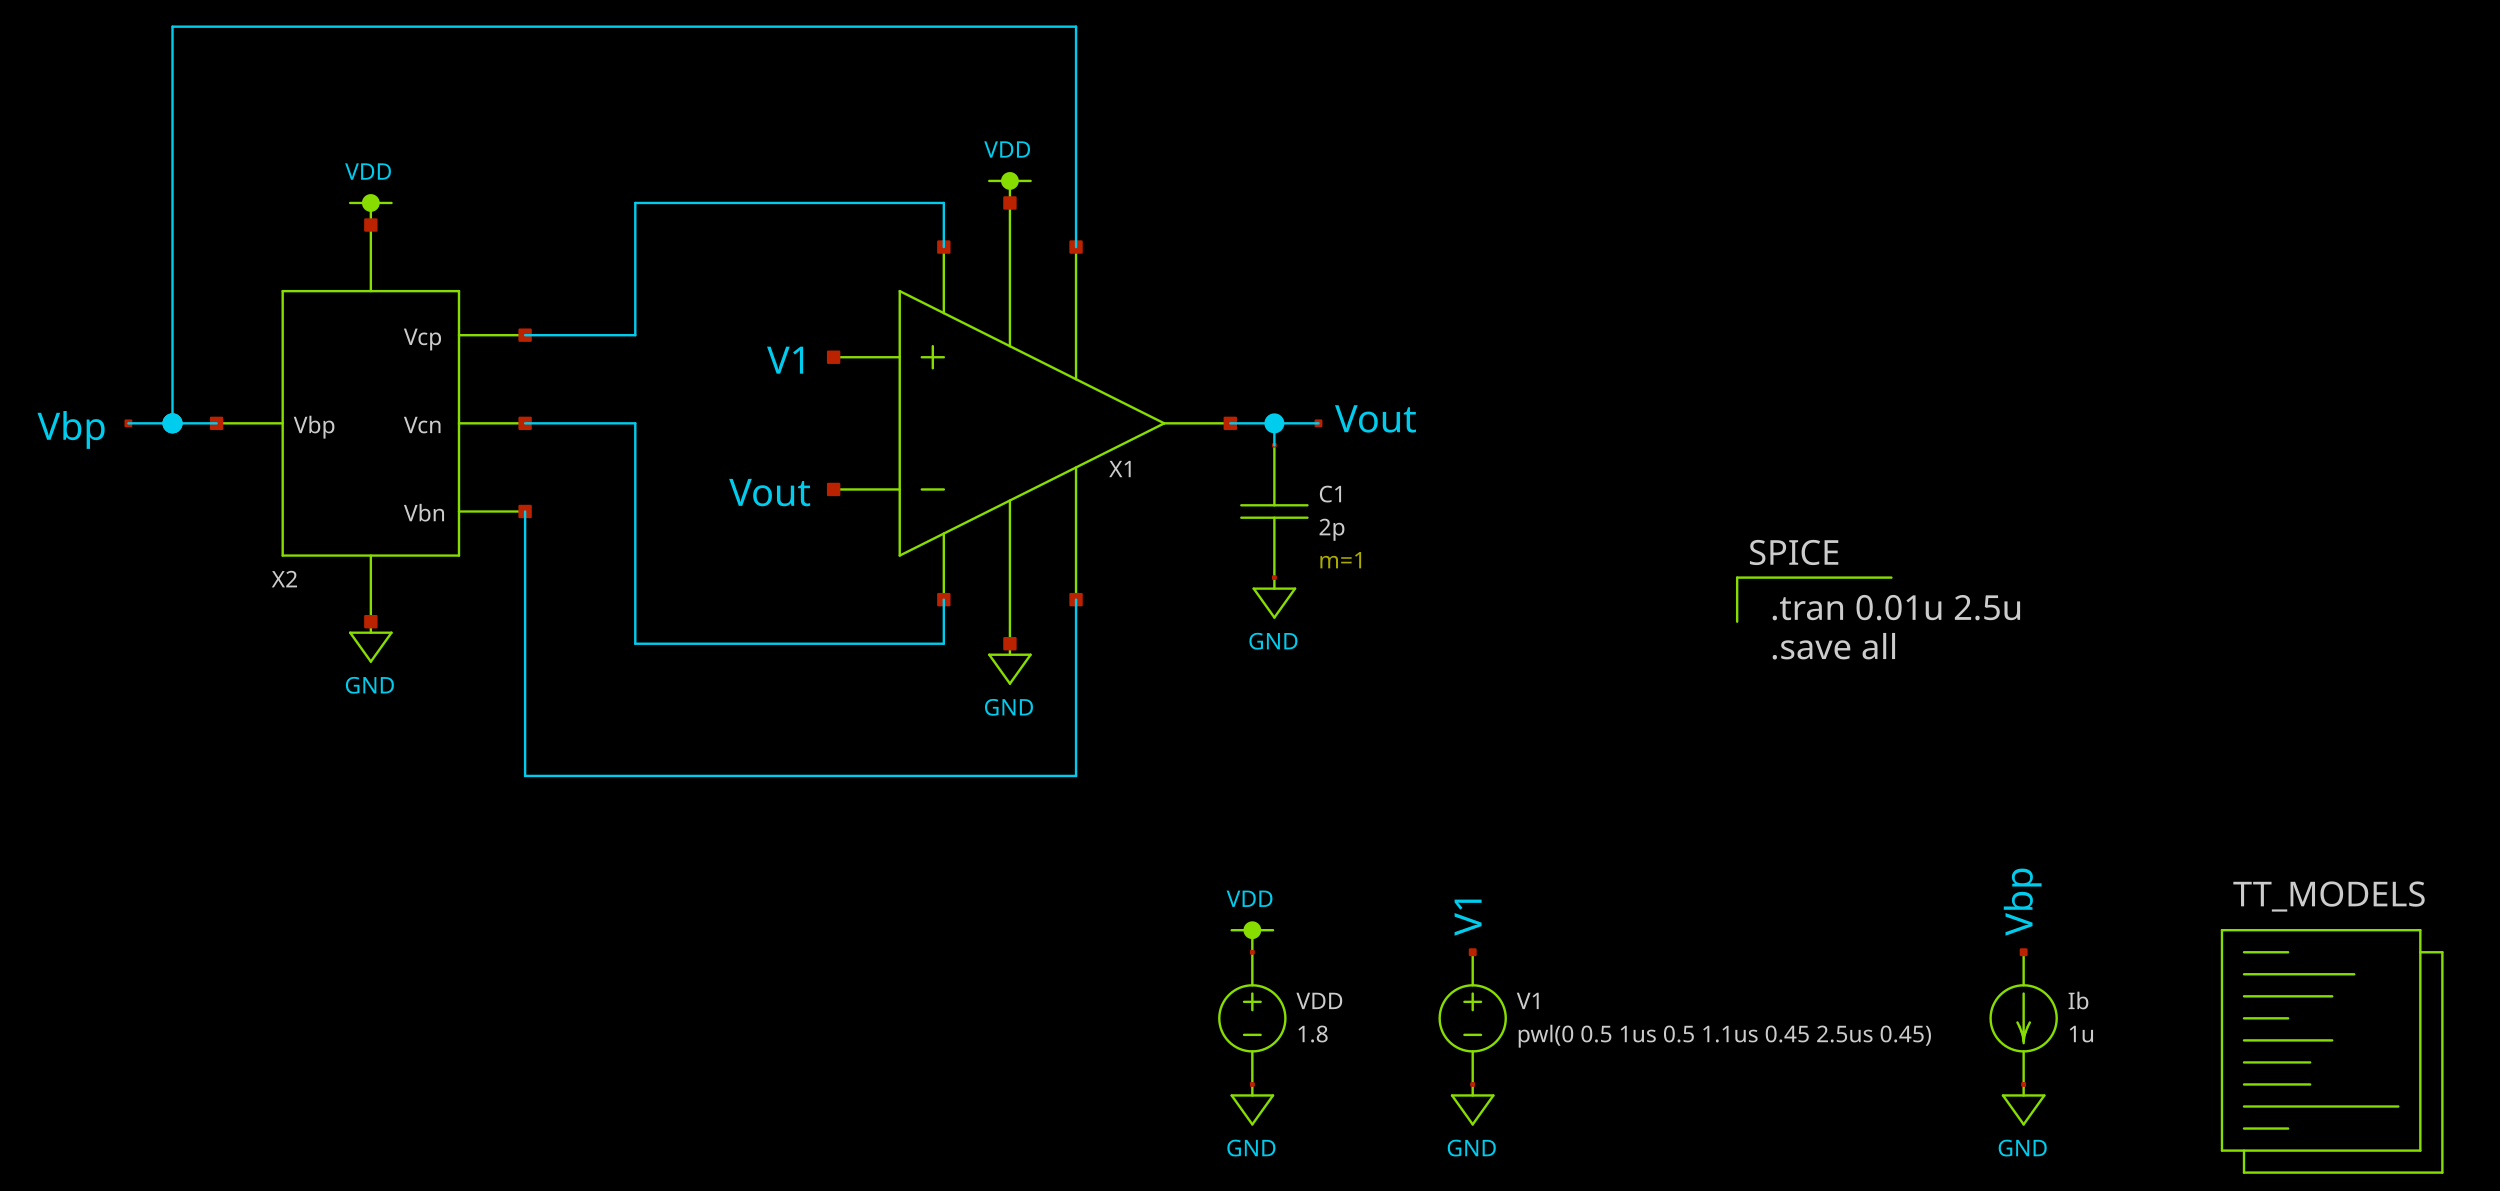
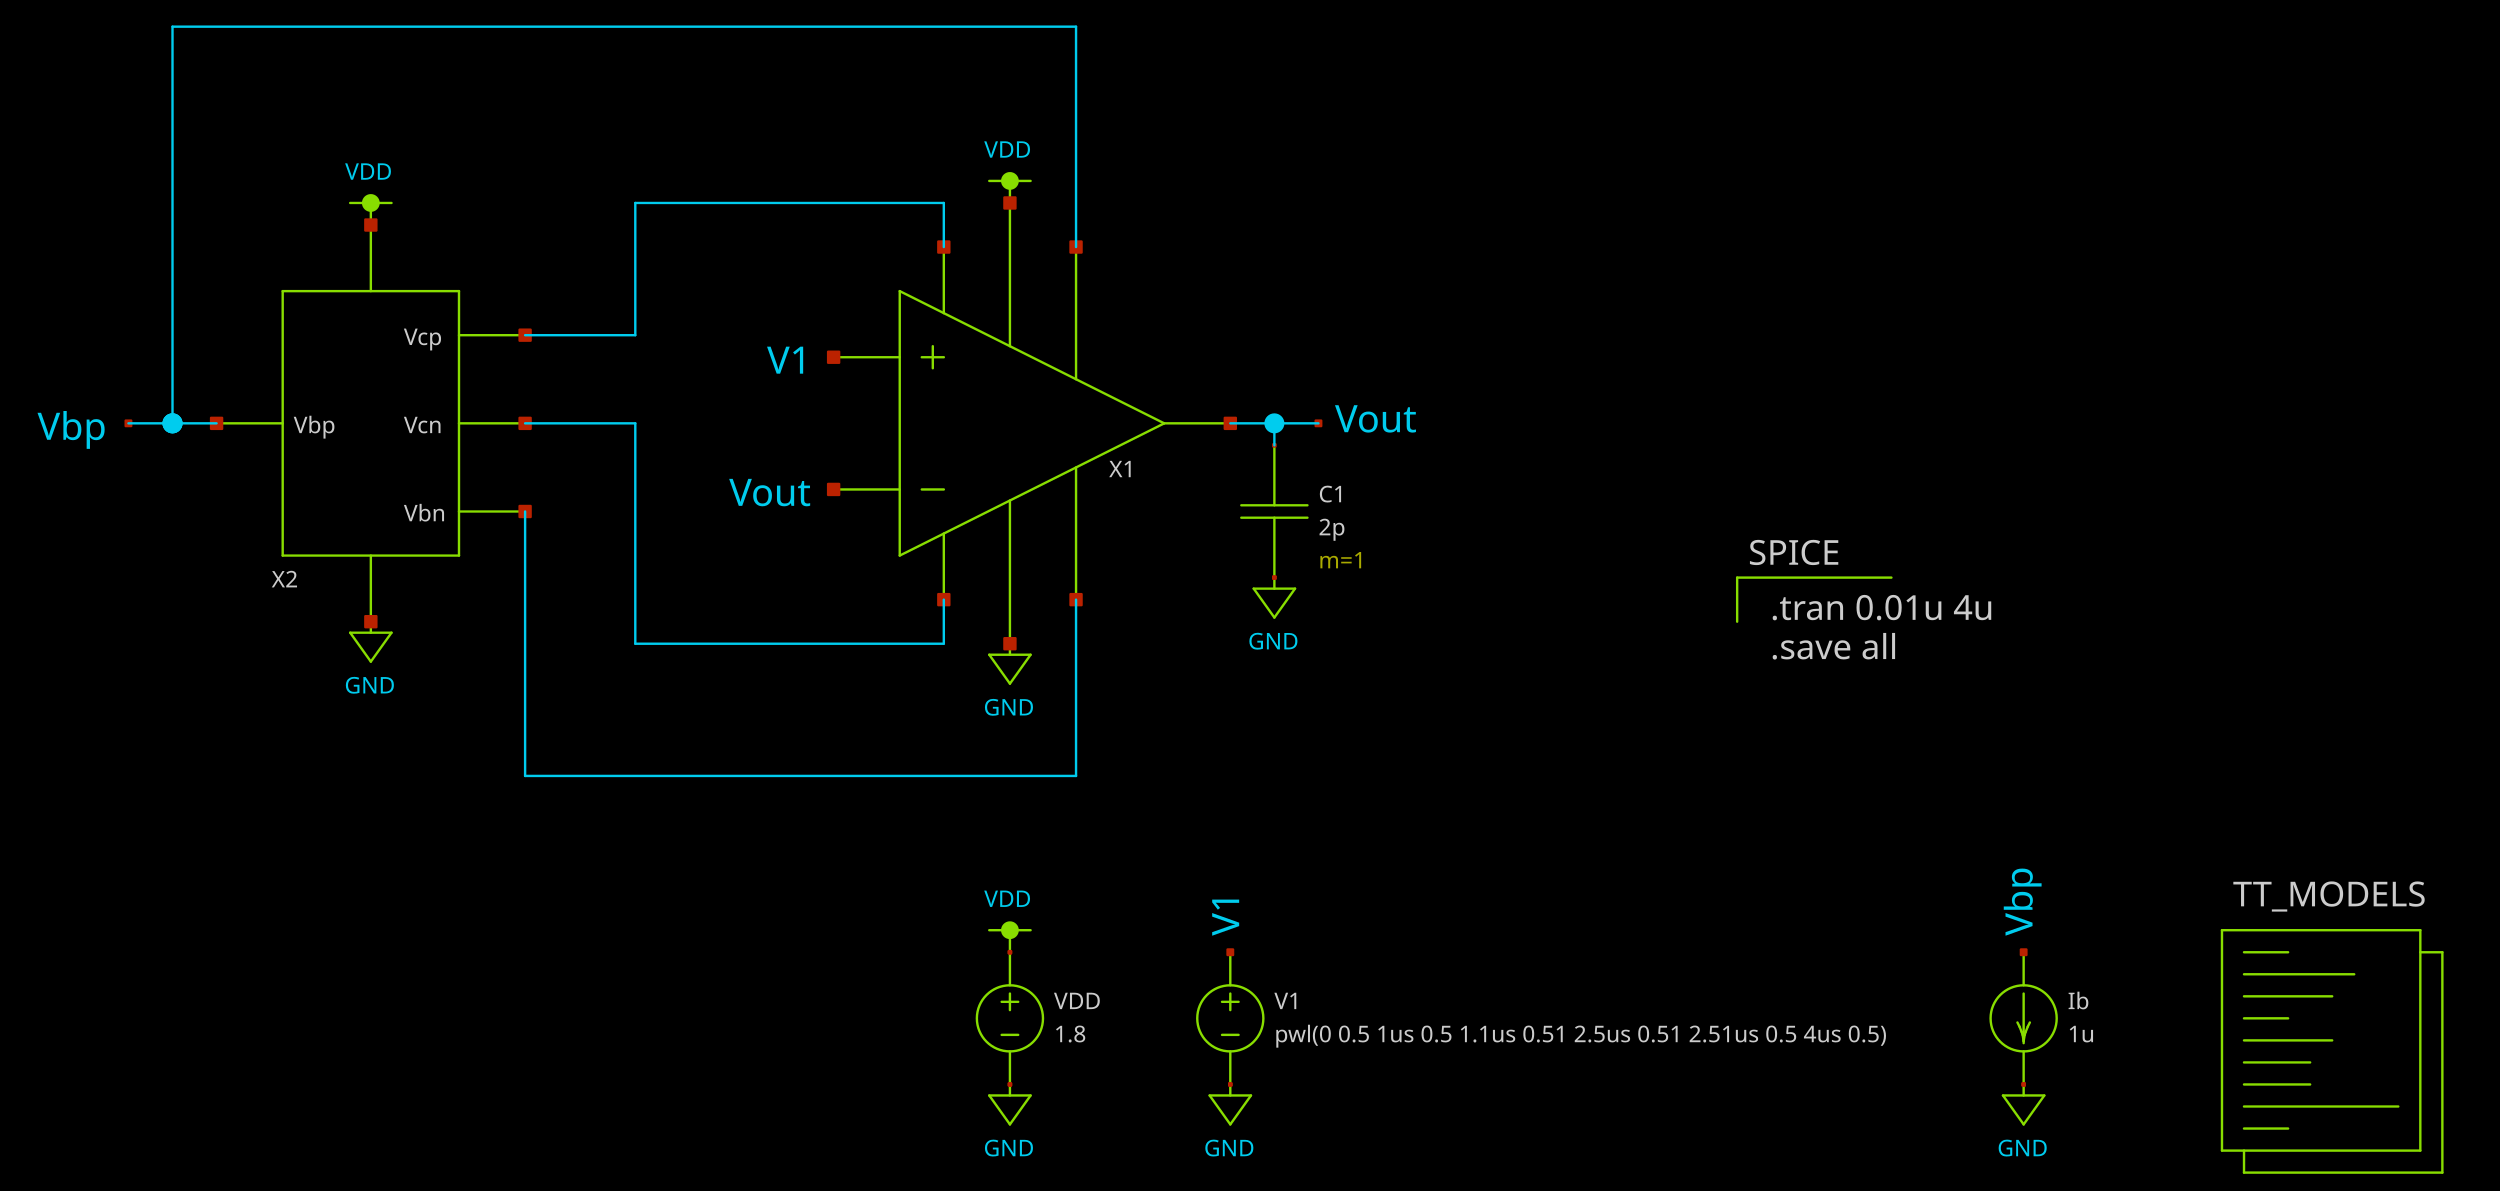
<svg xmlns="http://www.w3.org/2000/svg" width="1848" height="880" version="1.1">
  <style type="text/css">
.l0{
 fill: #000000;
  stroke: #000000;
  stroke-linecap:round;
  stroke-linejoin:round;
  stroke-width: 1.759;
}
.l1{
 fill: #00ccee;
  stroke: #00ccee;
  stroke-linecap:round;
  stroke-linejoin:round;
  stroke-width: 1.759;
}
.l2{
  fill: none;
  stroke: #3f3f3f;
  stroke-linecap:round;
  stroke-linejoin:round;
  stroke-width: 1.759;
}
.l3{
 fill: #cccccc; fill-opacity: 0.5;
  stroke: #cccccc;
  stroke-linecap:round;
  stroke-linejoin:round;
  stroke-width: 1.759;
}
.l4{
 fill: #88dd00;
  stroke: #88dd00;
  stroke-linecap:round;
  stroke-linejoin:round;
  stroke-width: 1.759;
}
.l5{
 fill: #bb2200;
  stroke: #bb2200;
  stroke-linecap:round;
  stroke-linejoin:round;
  stroke-width: 1.759;
}
.l6{
 fill: #00ccee; fill-opacity: 0.5;
  stroke: #00ccee;
  stroke-linecap:round;
  stroke-linejoin:round;
  stroke-width: 1.759;
}
.l7{
 fill: #ff0000; fill-opacity: 0.5;
  stroke: #ff0000;
  stroke-linecap:round;
  stroke-linejoin:round;
  stroke-width: 1.759;
}
.l8{
 fill: #ffff00; fill-opacity: 0.5;
  stroke: #ffff00;
  stroke-linecap:round;
  stroke-linejoin:round;
  stroke-width: 1.759;
}
.l9{
 fill: #ffffff; fill-opacity: 0.5;
  stroke: #ffffff;
  stroke-linecap:round;
  stroke-linejoin:round;
  stroke-width: 1.759;
}
.l10{
 fill: #ff00ff;
  stroke: #ff00ff;
  stroke-linecap:round;
  stroke-linejoin:round;
  stroke-width: 1.759;
}
.l11{
 fill: #00ff00; fill-opacity: 0.5;
  stroke: #00ff00;
  stroke-linecap:round;
  stroke-linejoin:round;
  stroke-width: 1.759;
}
.l12{
 fill: #0044dd; fill-opacity: 0.5;
  stroke: #0044dd;
  stroke-linecap:round;
  stroke-linejoin:round;
  stroke-width: 1.759;
}
.l13{
 fill: #aaaa00; fill-opacity: 0.5;
  stroke: #aaaa00;
  stroke-linecap:round;
  stroke-linejoin:round;
  stroke-width: 1.759;
}
.l14{
  fill: none;
  stroke: #aaccaa;
  stroke-linecap:round;
  stroke-linejoin:round;
  stroke-width: 1.759;
}
.l15{
 fill: #ff7777; fill-opacity: 0.5;
  stroke: #ff7777;
  stroke-linecap:round;
  stroke-linejoin:round;
  stroke-width: 1.759;
}
.l16{
 fill: #bfff81; fill-opacity: 0.5;
  stroke: #bfff81;
  stroke-linecap:round;
  stroke-linejoin:round;
  stroke-width: 1.759;
}
.l17{
  fill: none;
  stroke: #00ffcc;
  stroke-linecap:round;
  stroke-linejoin:round;
  stroke-width: 1.759;
}
.l18{
 fill: #ce0097; fill-opacity: 0.5;
  stroke: #ce0097;
  stroke-linecap:round;
  stroke-linejoin:round;
  stroke-width: 1.759;
}
.l19{
  fill: none;
  stroke: #d2d46b;
  stroke-linecap:round;
  stroke-linejoin:round;
  stroke-width: 1.759;
}
.l20{
  fill: none;
  stroke: #ef6158;
  stroke-linecap:round;
  stroke-linejoin:round;
  stroke-width: 1.759;
}
.l21{
  fill: none;
  stroke: #fdb200;
  stroke-linecap:round;
  stroke-linejoin:round;
  stroke-width: 1.759;
}
text {font-family: Sans-Serif;}
</style>
  <rect class="l0" x="0" y="0" width="1848" height="880" />
  <text fill="#00ccee" xml:space="preserve" font-size="16.942" transform="translate(254.628, 512.602)">GND</text>
  <text fill="#00ccee" xml:space="preserve" font-size="16.942" transform="translate(727.041, 528.892)">GND</text>
  <text fill="#00ccee" xml:space="preserve" font-size="16.942" transform="translate(255.128, 132.84)">VDD</text>
  <text fill="#00ccee" xml:space="preserve" font-size="16.942" transform="translate(727.541, 116.549)">VDD</text>
  <text fill="#00ccee" xml:space="preserve" font-size="27.954" transform="translate(986.819, 319.492)">Vout</text>
  <text fill="#00ccee" xml:space="preserve" font-size="27.954" transform="translate(567.002, 276.214)">V1</text>
  <text fill="#00ccee" xml:space="preserve" font-size="27.954" transform="translate(27.72, 325.084)">Vbp</text>
-   <text fill="#00ccee" xml:space="preserve" font-size="16.942" transform="translate(906.231, 854.694)">GND</text>
-   <text fill="#00ccee" xml:space="preserve" font-size="16.942" transform="translate(906.731, 670.412)">VDD</text>
-   <text fill="#00ccee" xml:space="preserve" font-size="16.942" transform="translate(1069.13, 854.694)">GND</text>
-   <text fill="#00ccee" xml:space="preserve" font-size="27.954" transform="translate(1095.19, 691.682) rotate(270)">V1</text>
+   <text fill="#00ccee" xml:space="preserve" font-size="16.942" transform="translate(727.041, 854.694)">GND</text>
+   <text fill="#00ccee" xml:space="preserve" font-size="16.942" transform="translate(727.541, 670.412)">VDD</text>
+   <text fill="#00ccee" xml:space="preserve" font-size="16.942" transform="translate(889.941, 854.694)">GND</text>
+   <text fill="#00ccee" xml:space="preserve" font-size="27.954" transform="translate(915.996, 691.682) rotate(270)">V1</text>
  <text fill="#00ccee" xml:space="preserve" font-size="27.954" transform="translate(1502.44, 691.682) rotate(270)">Vbp</text>
  <text fill="#00ccee" xml:space="preserve" font-size="16.942" transform="translate(1476.38, 854.694)">GND</text>
  <text fill="#00ccee" xml:space="preserve" font-size="16.942" transform="translate(922.522, 480.022)">GND</text>
  <text fill="#00ccee" xml:space="preserve" font-size="27.954" transform="translate(539.002, 373.954)">Vout</text>
  <text fill="#cccccc" xml:space="preserve" font-size="16.942" transform="translate(819.846, 352.756)">X1</text>
  <text fill="#cccccc" xml:space="preserve" font-size="16.942" transform="translate(200.823, 434.206)">X2</text>
  <text fill="#cccccc" xml:space="preserve" font-size="16.942" transform="translate(298.564, 385.336)">Vbn</text>
  <text fill="#cccccc" xml:space="preserve" font-size="16.942" transform="translate(298.564, 320.175)">Vcn</text>
  <text fill="#cccccc" xml:space="preserve" font-size="16.942" transform="translate(298.564, 255.015)">Vcp</text>
  <text fill="#cccccc" xml:space="preserve" font-size="16.942" transform="translate(217.113, 320.175)">Vbp</text>
-   <text fill="#cccccc" xml:space="preserve" font-size="16.942" transform="translate(958.312, 745.935)">VDD</text>
-   <text fill="#cccccc" xml:space="preserve" font-size="16.942" transform="translate(958.312, 770.37)">1.8</text>
-   <text fill="#cccccc" xml:space="preserve" font-size="16.942" transform="translate(1121.21, 745.935)">V1</text>
-   <text fill="#cccccc" xml:space="preserve" font-size="16.942" transform="translate(1121.21, 770.37)">pwl(0 0.5 1us 0.5 1.1us 0.45 2.5us 0.45)</text>
+   <text fill="#cccccc" xml:space="preserve" font-size="16.942" transform="translate(779.121, 745.935)">VDD</text>
+   <text fill="#cccccc" xml:space="preserve" font-size="16.942" transform="translate(779.121, 770.37)">1.8</text>
+   <text fill="#cccccc" xml:space="preserve" font-size="16.942" transform="translate(942.022, 745.935)">V1</text>
+   <text fill="#cccccc" xml:space="preserve" font-size="16.942" transform="translate(942.022, 770.37)">pwl(0 0.5 1us 0.5 1.1us 0.51 2.5us 0.51 2.51us 0.5 4us 0.5)</text>
  <text fill="#cccccc" xml:space="preserve" font-size="16.942" transform="translate(1528.46, 745.935)">Ib</text>
  <text fill="#cccccc" xml:space="preserve" font-size="16.942" transform="translate(1528.46, 770.37)">1u</text>
  <text fill="#cccccc" xml:space="preserve" font-size="25.413" transform="translate(1650.64, 669.959)">TT_MODELS</text>
  <text fill="#cccccc" xml:space="preserve" font-size="25.413" transform="translate(1292.26, 417.462)">SPICE</text>
-   <text fill="#cccccc" xml:space="preserve" font-size="25.413" transform="translate(1308.55, 458.188)">.tran 0.01u 2.5u</text>
+   <text fill="#cccccc" xml:space="preserve" font-size="25.413" transform="translate(1308.55, 458.188)">.tran 0.01u 4u</text>
  <text fill="#cccccc" xml:space="preserve" font-size="25.413" transform="translate(1308.55, 487.188)">.save all</text>
  <text fill="#cccccc" xml:space="preserve" font-size="16.942" transform="translate(974.602, 371.263)">C1</text>
  <text fill="#cccccc" xml:space="preserve" font-size="16.942" transform="translate(974.602, 395.698)">2p</text>
  <text fill="#aaaa00" xml:space="preserve" font-size="16.942" transform="translate(974.602, 420.133)">m=1</text>
  <path class="l4" d="M665.09 215.197L665.09 410.678" />
  <path class="l4" d="M665.09 215.197L860.571 312.937" />
  <path class="l4" d="M665.09 410.678L860.571 312.937" />
  <path class="l4" d="M689.525 255.922L689.525 272.212" />
  <path class="l4" d="M681.38 264.067L697.67 264.067" />
  <path class="l4" d="M681.38 361.808L697.67 361.808" />
  <path class="l4" d="M616.22 264.067L665.09 264.067" />
  <path class="l4" d="M616.22 361.808L665.09 361.808" />
  <path class="l4" d="M860.571 312.937L909.441 312.937" />
  <path class="l4" d="M697.67 394.388L697.67 443.258" />
  <path class="l4" d="M697.67 182.617L697.67 231.487" />
  <path class="l4" d="M795.411 182.617L795.411 280.357" />
  <path class="l4" d="M795.411 345.518L795.411 443.258" />
  <path class="l4" d="M746.541 150.037L746.541 255.922" />
  <path class="l4" d="M746.541 369.953L746.541 475.838" />
  <path class="l4" d="M208.968 215.197L208.968 410.678" />
  <path class="l4" d="M208.968 215.197L339.289 215.197" />
  <path class="l4" d="M339.289 215.197L339.289 410.678" />
  <path class="l4" d="M208.968 410.678L339.289 410.678" />
  <path class="l4" d="M339.289 247.777L388.159 247.777" />
  <path class="l4" d="M339.289 312.937L388.159 312.937" />
  <path class="l4" d="M339.289 378.098L388.159 378.098" />
  <path class="l4" d="M160.098 312.937L208.968 312.937" />
  <path class="l4" d="M274.128 166.327L274.128 215.197" />
  <path class="l4" d="M274.128 410.678L274.128 459.548" />
  <path class="l4" d="M274.128 459.548L274.128 467.693" />
  <path class="l4" d="M258.856 467.693L289.4 467.693" />
  <path class="l4" d="M274.128 489.074L289.4 467.693" />
  <path class="l4" d="M258.856 467.693L274.128 489.074" />
  <path class="l4" d="M746.541 475.838L746.541 483.983" />
  <path class="l4" d="M731.269 483.983L761.813 483.983" />
  <path class="l4" d="M746.541 505.364L761.813 483.983" />
  <path class="l4" d="M731.269 483.983L746.541 505.364" />
  <path class="l4" d="M274.128 150.037L274.128 166.327" />
  <path class="l4" d="M258.856 150.037L289.4 150.037" />
  <circle class="l4" cx="274.128" cy="150.037" r="5.702" />
  <path class="l4" d="M746.541 133.747L746.541 150.037" />
  <path class="l4" d="M731.269 133.747L761.813 133.747" />
  <circle class="l4" cx="746.541" cy="133.747" r="5.702" />
-   <path class="l4" d="M925.731 801.64L925.731 809.785" />
-   <path class="l4" d="M910.46 809.785L941.003 809.785" />
-   <path class="l4" d="M925.731 831.165L941.003 809.785" />
-   <path class="l4" d="M910.46 809.785L925.731 831.165" />
-   <path class="l4" d="M925.731 703.899L925.731 728.334" />
-   <path class="l4" d="M925.731 777.205L925.731 801.64" />
-   <path class="l4" d="M919.623 740.552L931.84 740.552" />
-   <path class="l4" d="M925.731 734.443L925.731 746.661" />
-   <path class="l4" d="M919.623 764.987L931.84 764.987" />
-   <circle class="l4" cx="925.731" cy="752.769" r="24.435" style="fill:none;" />
-   <path class="l4" d="M925.731 687.609L925.731 703.899" />
-   <path class="l4" d="M910.46 687.609L941.003 687.609" />
-   <circle class="l4" cx="925.731" cy="687.609" r="5.702" />
-   <path class="l4" d="M1088.63 801.64L1088.63 809.785" />
-   <path class="l4" d="M1073.36 809.785L1103.9 809.785" />
-   <path class="l4" d="M1088.63 831.165L1103.9 809.785" />
-   <path class="l4" d="M1073.36 809.785L1088.63 831.165" />
-   <path class="l4" d="M1088.63 703.899L1088.63 728.334" />
-   <path class="l4" d="M1088.63 777.205L1088.63 801.64" />
-   <path class="l4" d="M1082.52 740.552L1094.74 740.552" />
-   <path class="l4" d="M1088.63 734.443L1088.63 746.661" />
-   <path class="l4" d="M1082.52 764.987L1094.74 764.987" />
-   <circle class="l4" cx="1088.63" cy="752.769" r="24.435" style="fill:none;" />
+   <path class="l4" d="M746.541 801.64L746.541 809.785" />
+   <path class="l4" d="M731.269 809.785L761.813 809.785" />
+   <path class="l4" d="M746.541 831.165L761.813 809.785" />
+   <path class="l4" d="M731.269 809.785L746.541 831.165" />
+   <path class="l4" d="M746.541 703.899L746.541 728.334" />
+   <path class="l4" d="M746.541 777.205L746.541 801.64" />
+   <path class="l4" d="M740.432 740.552L752.649 740.552" />
+   <path class="l4" d="M746.541 734.443L746.541 746.661" />
+   <path class="l4" d="M740.432 764.987L752.649 764.987" />
+   <circle class="l4" cx="746.541" cy="752.769" r="24.435" style="fill:none;" />
+   <path class="l4" d="M746.541 687.609L746.541 703.899" />
+   <path class="l4" d="M731.269 687.609L761.813 687.609" />
+   <circle class="l4" cx="746.541" cy="687.609" r="5.702" />
+   <path class="l4" d="M909.441 801.64L909.441 809.785" />
+   <path class="l4" d="M894.169 809.785L924.713 809.785" />
+   <path class="l4" d="M909.441 831.165L924.713 809.785" />
+   <path class="l4" d="M894.169 809.785L909.441 831.165" />
+   <path class="l4" d="M909.441 703.899L909.441 728.334" />
+   <path class="l4" d="M909.441 777.205L909.441 801.64" />
+   <path class="l4" d="M903.333 740.552L915.55 740.552" />
+   <path class="l4" d="M909.441 734.443L909.441 746.661" />
+   <path class="l4" d="M903.333 764.987L915.55 764.987" />
+   <circle class="l4" cx="909.441" cy="752.769" r="24.435" style="fill:none;" />
  <path class="l4" d="M1495.88 703.899L1495.88 728.334" />
  <path class="l4" d="M1495.88 777.205L1495.88 801.64" />
  <path class="l4" d="M1495.88 734.443L1495.88 771.096" />
  <path class="l4" d="M1491.3 755.824L1492.83 758.878" />
  <path class="l4" d="M1492.83 758.878L1494.36 762.696" />
  <path class="l4" d="M1494.36 762.696L1495.12 764.987" />
  <path class="l4" d="M1495.12 764.987L1495.88 769.569" />
  <path class="l4" d="M1495.88 769.569L1496.65 764.987" />
  <path class="l4" d="M1496.65 764.987L1497.41 762.696" />
  <path class="l4" d="M1497.41 762.696L1498.94 758.878" />
  <path class="l4" d="M1498.94 758.878L1500.47 755.824" />
  <circle class="l4" cx="1495.88" cy="752.769" r="24.435" style="fill:none;" />
  <path class="l4" d="M1495.88 801.64L1495.88 809.785" />
  <path class="l4" d="M1480.61 809.785L1511.16 809.785" />
  <path class="l4" d="M1495.88 831.165L1511.16 809.785" />
  <path class="l4" d="M1480.61 809.785L1495.88 831.165" />
  <path class="l4" d="M1658.78 736.479L1723.95 736.479" />
  <path class="l4" d="M1658.78 752.769L1691.37 752.769" />
  <path class="l4" d="M1658.78 769.06L1723.95 769.06" />
  <path class="l4" d="M1658.78 785.35L1707.66 785.35" />
  <path class="l4" d="M1658.78 801.64L1707.66 801.64" />
  <path class="l4" d="M1658.78 817.93L1772.82 817.93" />
  <path class="l4" d="M1658.78 834.22L1691.37 834.22" />
  <path class="l4" d="M1658.78 720.189L1740.24 720.189" />
  <path class="l4" d="M1658.78 703.899L1691.37 703.899" />
  <path class="l4" d="M1789.11 703.899L1805.4 703.899" />
  <path class="l4" d="M1805.4 703.899L1805.4 866.8" />
  <path class="l4" d="M1658.78 866.8L1805.4 866.8" />
  <path class="l4" d="M1658.78 850.51L1658.78 866.8" />
  <path class="l4" d="M1789.11 687.609L1789.11 850.51" />
  <path class="l4" d="M1642.49 850.51L1789.11 850.51" />
  <path class="l4" d="M1642.49 687.609L1642.49 850.51" />
  <path class="l4" d="M1642.49 687.609L1789.11 687.609" />
  <path class="l4" d="M1284.11 426.968L1398.14 426.968" />
  <path class="l4" d="M1284.11 426.968L1284.11 459.548" />
  <path class="l4" d="M942.022 329.227L942.022 373.516" />
  <path class="l4" d="M917.586 373.516L966.457 373.516" />
  <path class="l4" d="M917.586 382.679L966.457 382.679" />
  <path class="l4" d="M942.022 382.679L942.022 426.968" />
  <path class="l4" d="M942.022 426.968L942.022 435.113" />
  <path class="l4" d="M926.75 435.113L957.293 435.113" />
  <path class="l4" d="M942.022 456.494L957.293 435.113" />
  <path class="l4" d="M926.75 435.113L942.022 456.494" />
  <path class="l5" d="M742.468 145.964L750.613 145.964L750.613 154.109L742.468 154.109L742.468 145.964z" />
  <path class="l5" d="M791.338 178.544L799.483 178.544L799.483 186.689L791.338 186.689L791.338 178.544z" />
  <path class="l5" d="M693.598 178.544L701.743 178.544L701.743 186.689L693.598 186.689L693.598 178.544z" />
  <path class="l5" d="M905.369 308.865L913.514 308.865L913.514 317.01L905.369 317.01L905.369 308.865z" />
  <path class="l5" d="M791.338 439.185L799.483 439.185L799.483 447.331L791.338 447.331L791.338 439.185z" />
  <path class="l5" d="M693.598 439.185L701.743 439.185L701.743 447.331L693.598 447.331L693.598 439.185z" />
  <path class="l5" d="M612.147 259.995L620.293 259.995L620.293 268.14L612.147 268.14L612.147 259.995z" />
  <path class="l5" d="M612.147 357.735L620.293 357.735L620.293 365.88L612.147 365.88L612.147 357.735z" />
  <path class="l5" d="M742.468 471.766L750.613 471.766L750.613 479.911L742.468 479.911L742.468 471.766z" />
  <path class="l5" d="M270.056 162.254L278.201 162.254L278.201 170.399L270.056 170.399L270.056 162.254z" />
  <path class="l5" d="M384.086 243.705L392.231 243.705L392.231 251.85L384.086 251.85L384.086 243.705z" />
  <path class="l5" d="M156.025 308.865L164.17 308.865L164.17 317.01L156.025 317.01L156.025 308.865z" />
  <path class="l5" d="M384.086 308.865L392.231 308.865L392.231 317.01L384.086 317.01L384.086 308.865z" />
  <path class="l5" d="M384.086 374.025L392.231 374.025L392.231 382.17L384.086 382.17L384.086 374.025z" />
  <path class="l5" d="M270.056 455.476L278.201 455.476L278.201 463.621L270.056 463.621L270.056 455.476z" />
  <path class="l5" d="M273.314 458.734L274.943 458.734L274.943 460.363L273.314 460.363L273.314 458.734z" />
  <path class="l5" d="M745.726 475.024L747.355 475.024L747.355 476.653L745.726 476.653L745.726 475.024z" />
  <path class="l5" d="M273.314 165.512L274.943 165.512L274.943 167.141L273.314 167.141L273.314 165.512z" />
  <path class="l5" d="M745.726 149.222L747.355 149.222L747.355 150.851L745.726 150.851L745.726 149.222z" />
  <path class="l5" d="M972.565 310.901L976.638 310.901L976.638 314.974L972.565 314.974L972.565 310.901z" />
  <path class="l5" d="M614.184 262.031L618.256 262.031L618.256 266.103L614.184 266.103L614.184 262.031z" />
  <path class="l5" d="M92.901 310.901L96.974 310.901L96.974 314.974L92.901 314.974L92.901 310.901z" />
-   <path class="l5" d="M924.917 800.825L926.546 800.825L926.546 802.454L924.917 802.454L924.917 800.825z" />
-   <path class="l5" d="M924.917 703.085L926.546 703.085L926.546 704.714L924.917 704.714L924.917 703.085z" />
-   <path class="l5" d="M924.917 800.825L926.546 800.825L926.546 802.454L924.917 802.454L924.917 800.825z" />
-   <path class="l5" d="M924.917 703.085L926.546 703.085L926.546 704.714L924.917 704.714L924.917 703.085z" />
-   <path class="l5" d="M1087.82 800.825L1089.45 800.825L1089.45 802.454L1087.82 802.454L1087.82 800.825z" />
-   <path class="l5" d="M1087.82 703.085L1089.45 703.085L1089.45 704.714L1087.82 704.714L1087.82 703.085z" />
-   <path class="l5" d="M1087.82 800.825L1089.45 800.825L1089.45 802.454L1087.82 802.454L1087.82 800.825z" />
-   <path class="l5" d="M1086.6 701.863L1090.67 701.863L1090.67 705.935L1086.6 705.935L1086.6 701.863z" />
+   <path class="l5" d="M745.726 800.825L747.355 800.825L747.355 802.454L745.726 802.454L745.726 800.825z" />
+   <path class="l5" d="M745.726 703.085L747.355 703.085L747.355 704.714L745.726 704.714L745.726 703.085z" />
+   <path class="l5" d="M745.726 800.825L747.355 800.825L747.355 802.454L745.726 802.454L745.726 800.825z" />
+   <path class="l5" d="M745.726 703.085L747.355 703.085L747.355 704.714L745.726 704.714L745.726 703.085z" />
+   <path class="l5" d="M908.627 800.825L910.256 800.825L910.256 802.454L908.627 802.454L908.627 800.825z" />
+   <path class="l5" d="M908.627 703.085L910.256 703.085L910.256 704.714L908.627 704.714L908.627 703.085z" />
+   <path class="l5" d="M908.627 800.825L910.256 800.825L910.256 802.454L908.627 802.454L908.627 800.825z" />
+   <path class="l5" d="M907.405 701.863L911.478 701.863L911.478 705.935L907.405 705.935L907.405 701.863z" />
  <path class="l5" d="M1495.07 703.085L1496.7 703.085L1496.7 704.714L1495.07 704.714L1495.07 703.085z" />
  <path class="l5" d="M1495.07 800.825L1496.7 800.825L1496.7 802.454L1495.07 802.454L1495.07 800.825z" />
  <path class="l5" d="M1493.85 701.863L1497.92 701.863L1497.92 705.935L1493.85 705.935L1493.85 701.863z" />
  <path class="l5" d="M1495.07 800.825L1496.7 800.825L1496.7 802.454L1495.07 802.454L1495.07 800.825z" />
  <path class="l5" d="M941.207 328.413L942.836 328.413L942.836 330.042L941.207 330.042L941.207 328.413z" />
  <path class="l5" d="M941.207 426.153L942.836 426.153L942.836 427.782L941.207 427.782L941.207 426.153z" />
  <path class="l5" d="M941.207 426.153L942.836 426.153L942.836 427.782L941.207 427.782L941.207 426.153z" />
  <path class="l5" d="M614.184 359.771L618.256 359.771L618.256 363.844L614.184 363.844L614.184 359.771z" />
  <path class="l1" d="M697.67 150.037L697.67 182.617" />
  <path class="l1" d="M388.159 312.937L469.609 312.937" />
  <path class="l1" d="M469.609 312.937L469.609 475.838" />
  <path class="l1" d="M469.609 475.838L697.67 475.838" />
  <path class="l1" d="M697.67 443.258L697.67 475.838" />
  <path class="l1" d="M388.159 247.777L469.609 247.777" />
  <path class="l1" d="M469.609 150.037L469.609 247.777" />
  <path class="l1" d="M469.609 150.037L697.67 150.037" />
  <path class="l1" d="M388.159 378.098L388.159 573.579" />
  <path class="l1" d="M388.159 573.579L795.411 573.579" />
  <path class="l1" d="M795.411 443.258L795.411 573.579" />
  <path class="l1" d="M127.518 312.937L160.098 312.937" />
  <path class="l1" d="M127.518 19.716L127.518 312.937" />
  <path class="l1" d="M127.518 19.716L795.411 19.716" />
  <path class="l1" d="M795.411 19.716L795.411 182.617" />
  <path class="l1" d="M94.938 312.937L127.518 312.937" />
  <path class="l1" d="M909.441 312.937L974.602 312.937" />
  <path class="l1" d="M942.022 312.937L942.022 329.227" />
  <circle class="l1" cx="127.518" cy="312.937" r="6.516" />
  <circle class="l1" cx="127.518" cy="312.937" r="6.516" />
  <circle class="l1" cx="127.518" cy="312.937" r="6.516" />
  <circle class="l1" cx="942.022" cy="312.937" r="6.516" />
</svg>
